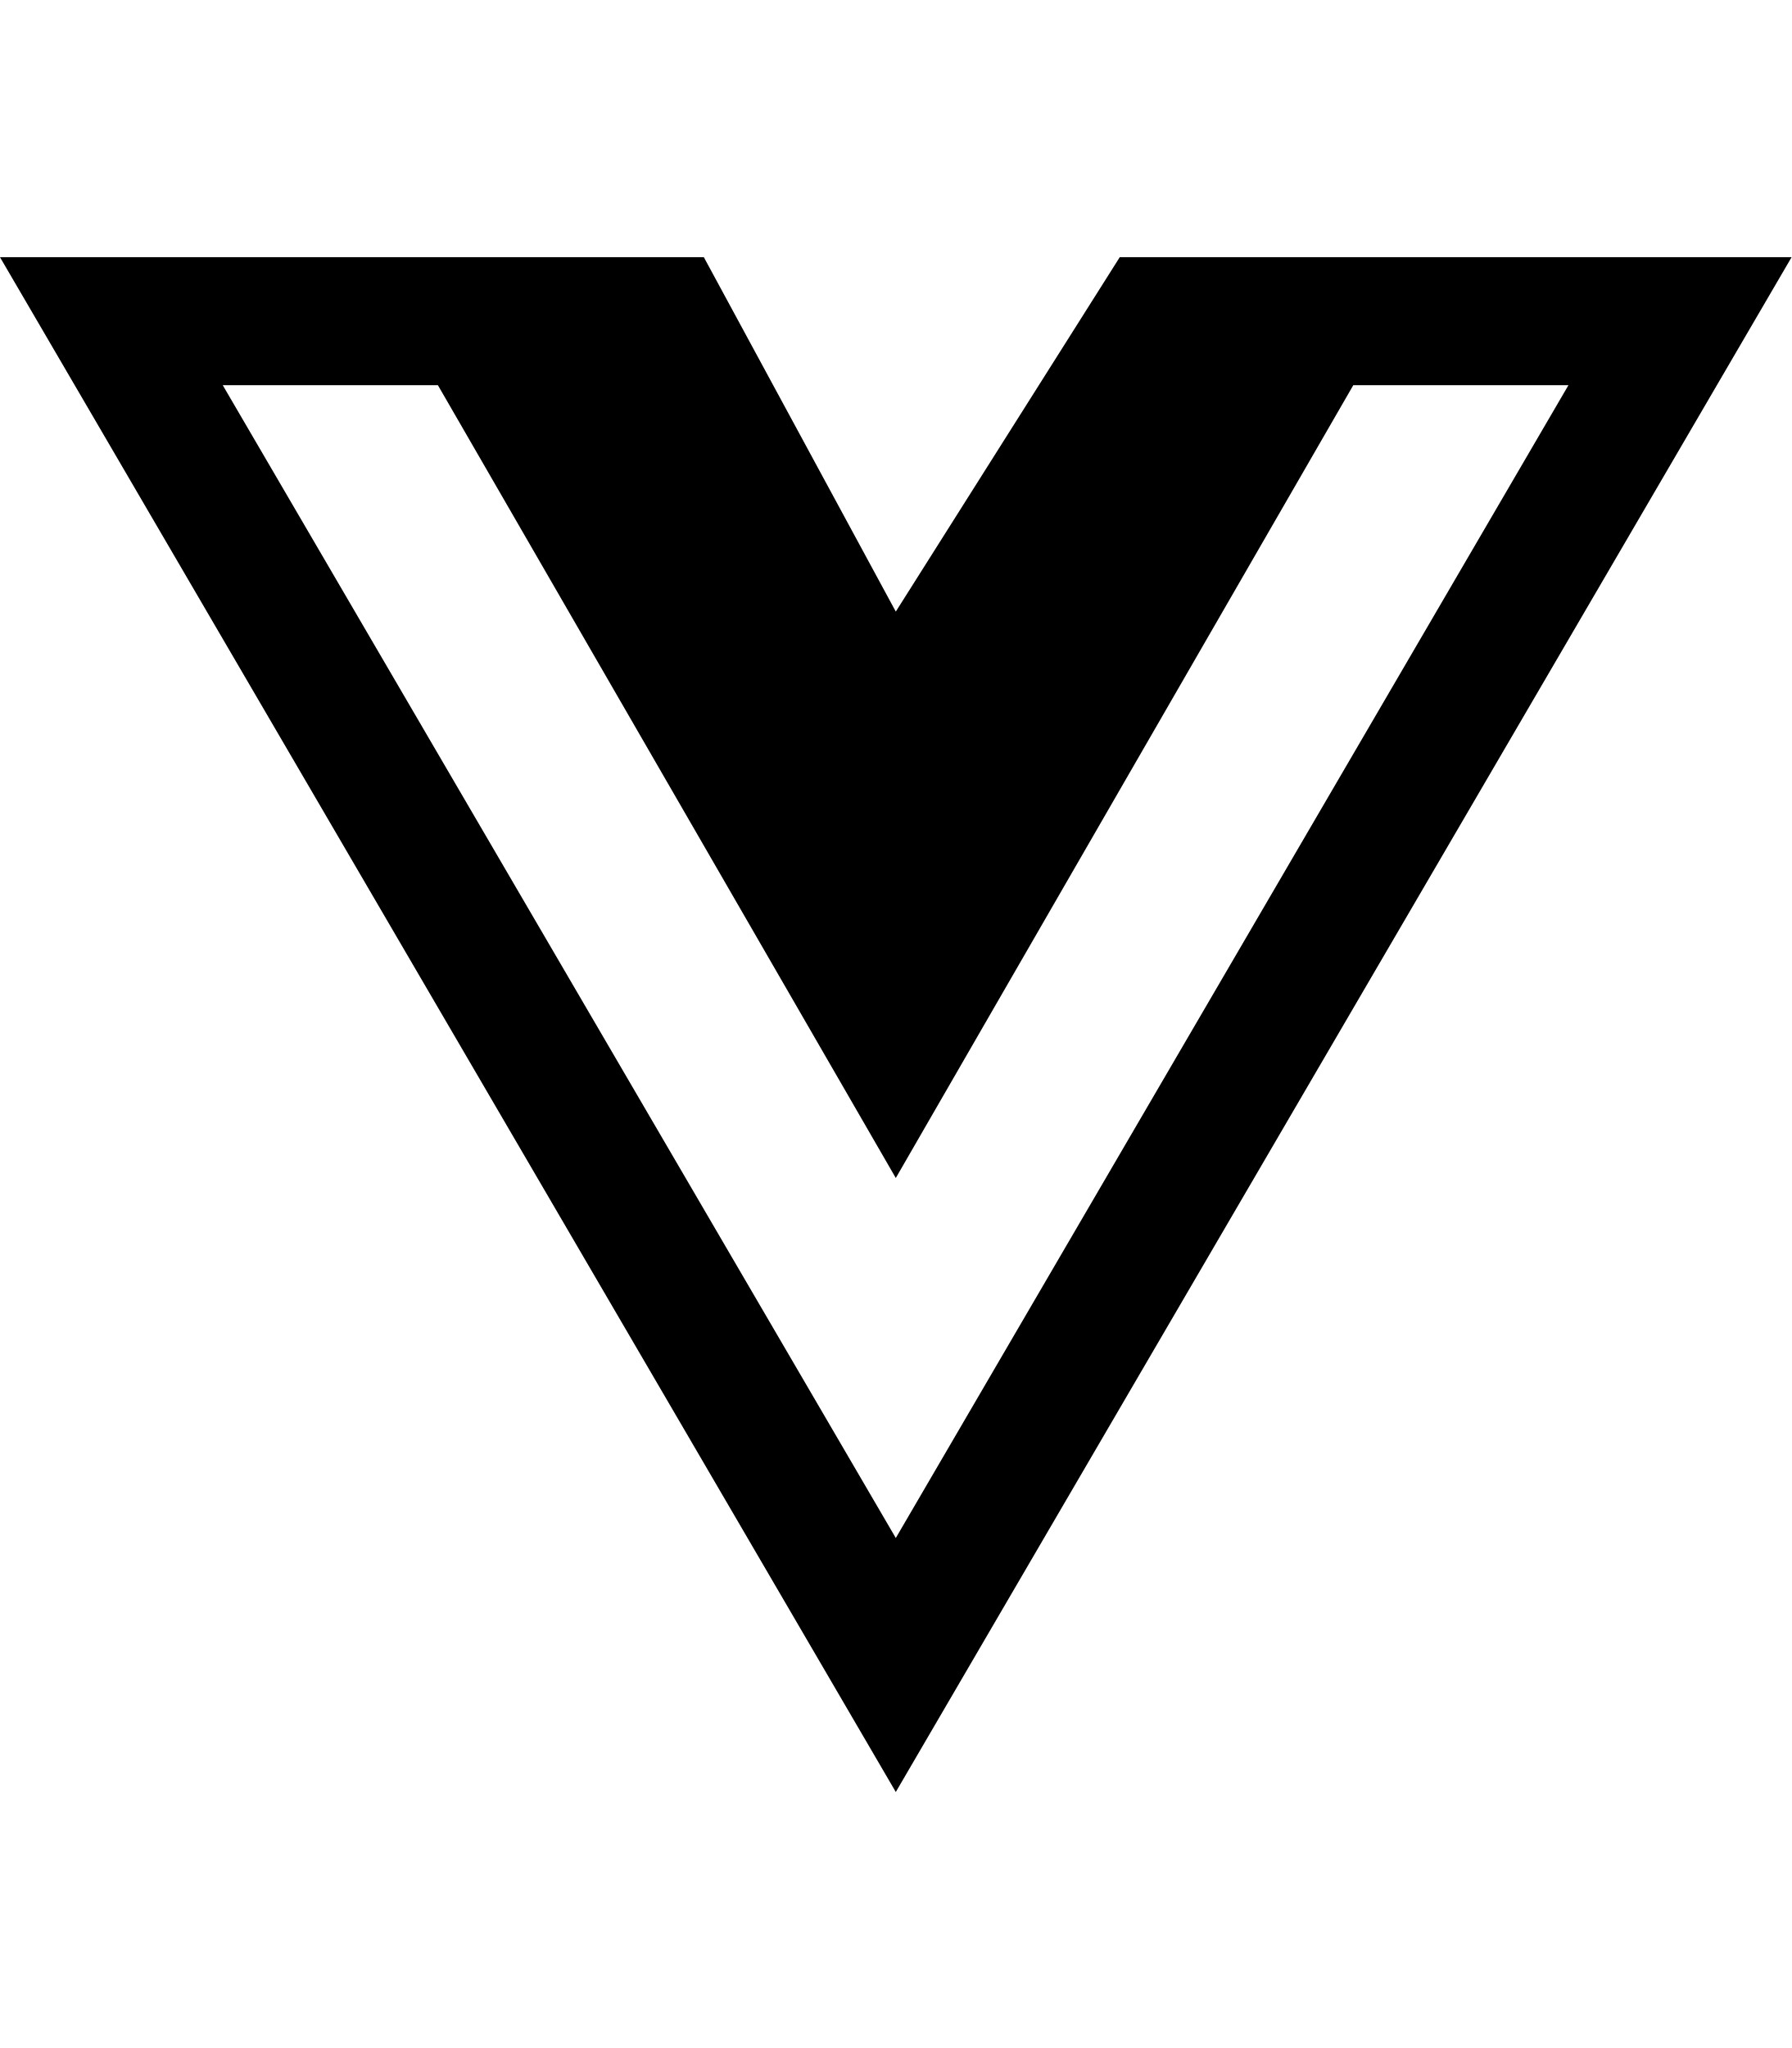
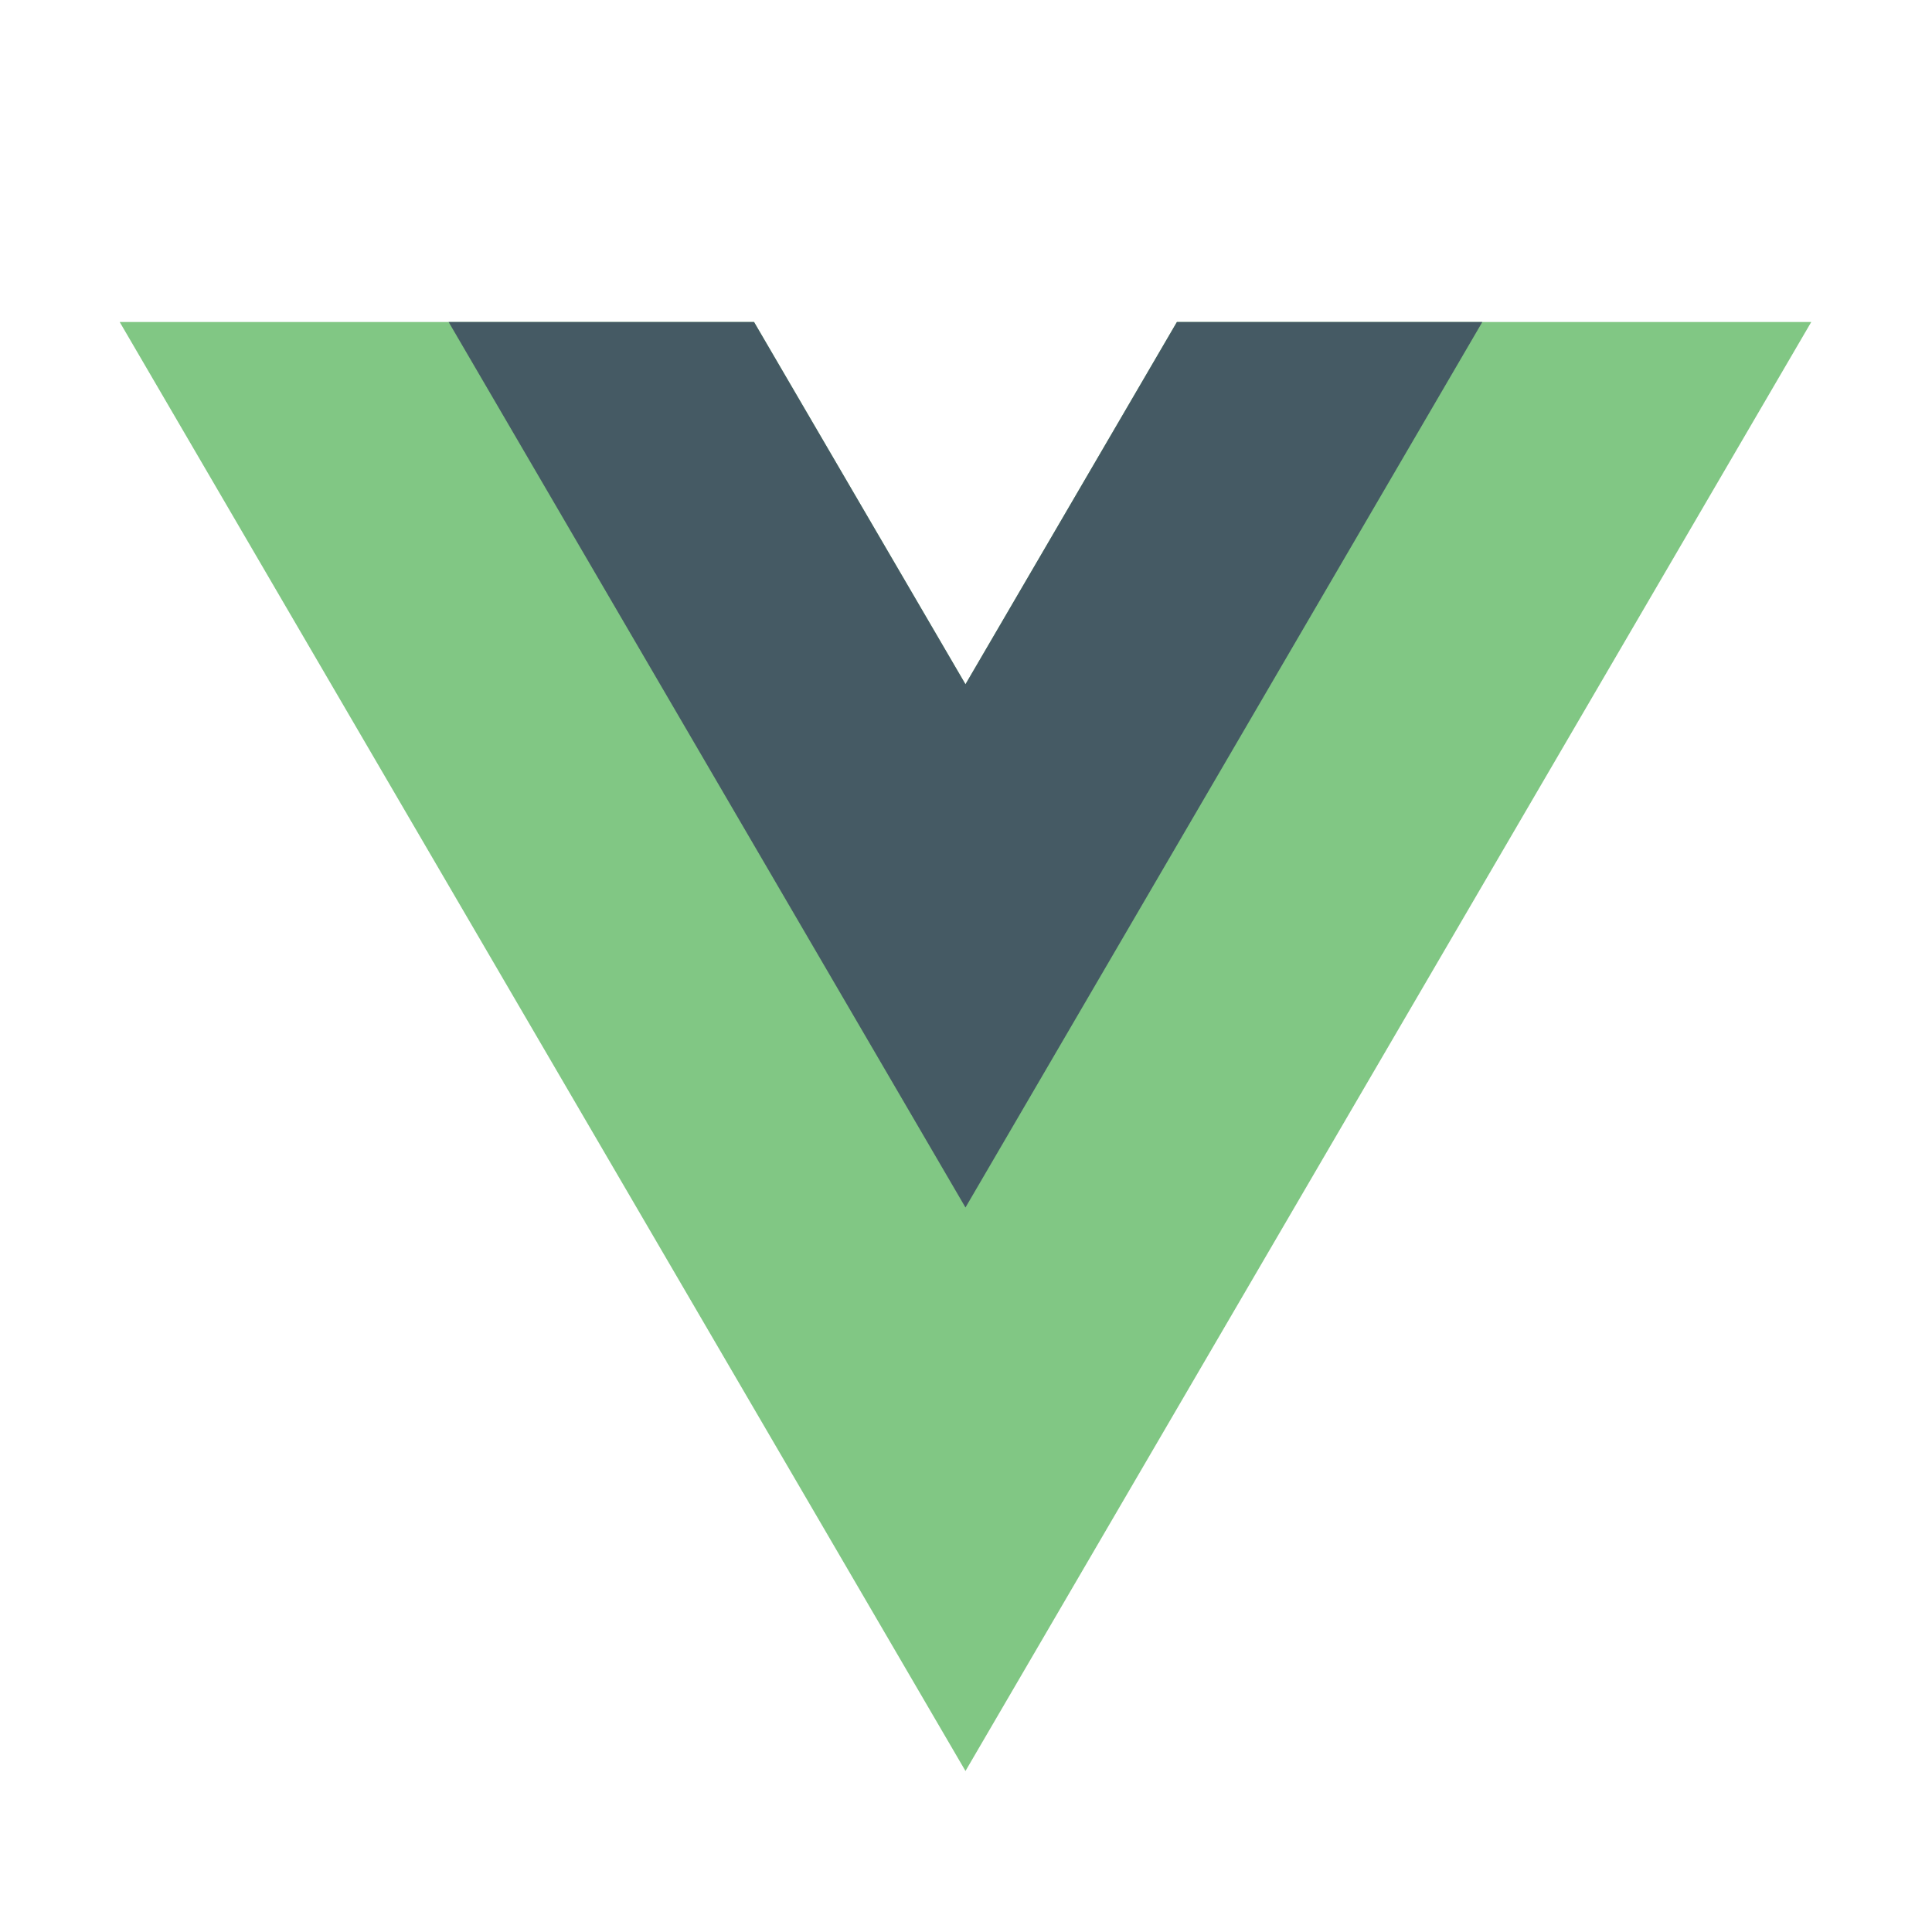
- <svg xmlns="http://www.w3.org/2000/svg" aria-hidden="true" focusable="false" data-prefix="fab" data-icon="vuejs" class="svg-inline--fa fa-vuejs fa-w-14" role="img" viewBox="0 0 448 512">
-   <path fill="currentColor" d="M356.9 64.3H280l-56 88.6-48-88.6H0L224 448 448 64.3h-91.1zm-301.2 32h53.8L224 294.5 338.4 96.3h53.8L224 384.5 55.7 96.3z" />
+ <svg xmlns="http://www.w3.org/2000/svg" viewBox="0 0 48 48" width="240" height="240">
+   <polygon fill="#81c784" points="23.987,17 18.734,8 2.974,8 23.987,44 45,8 29.24,8" />
+   <polygon fill="#455a64" points="29.24,8 23.987,17 18.734,8 11.146,8 23.987,30 36.828,8" />
</svg>
